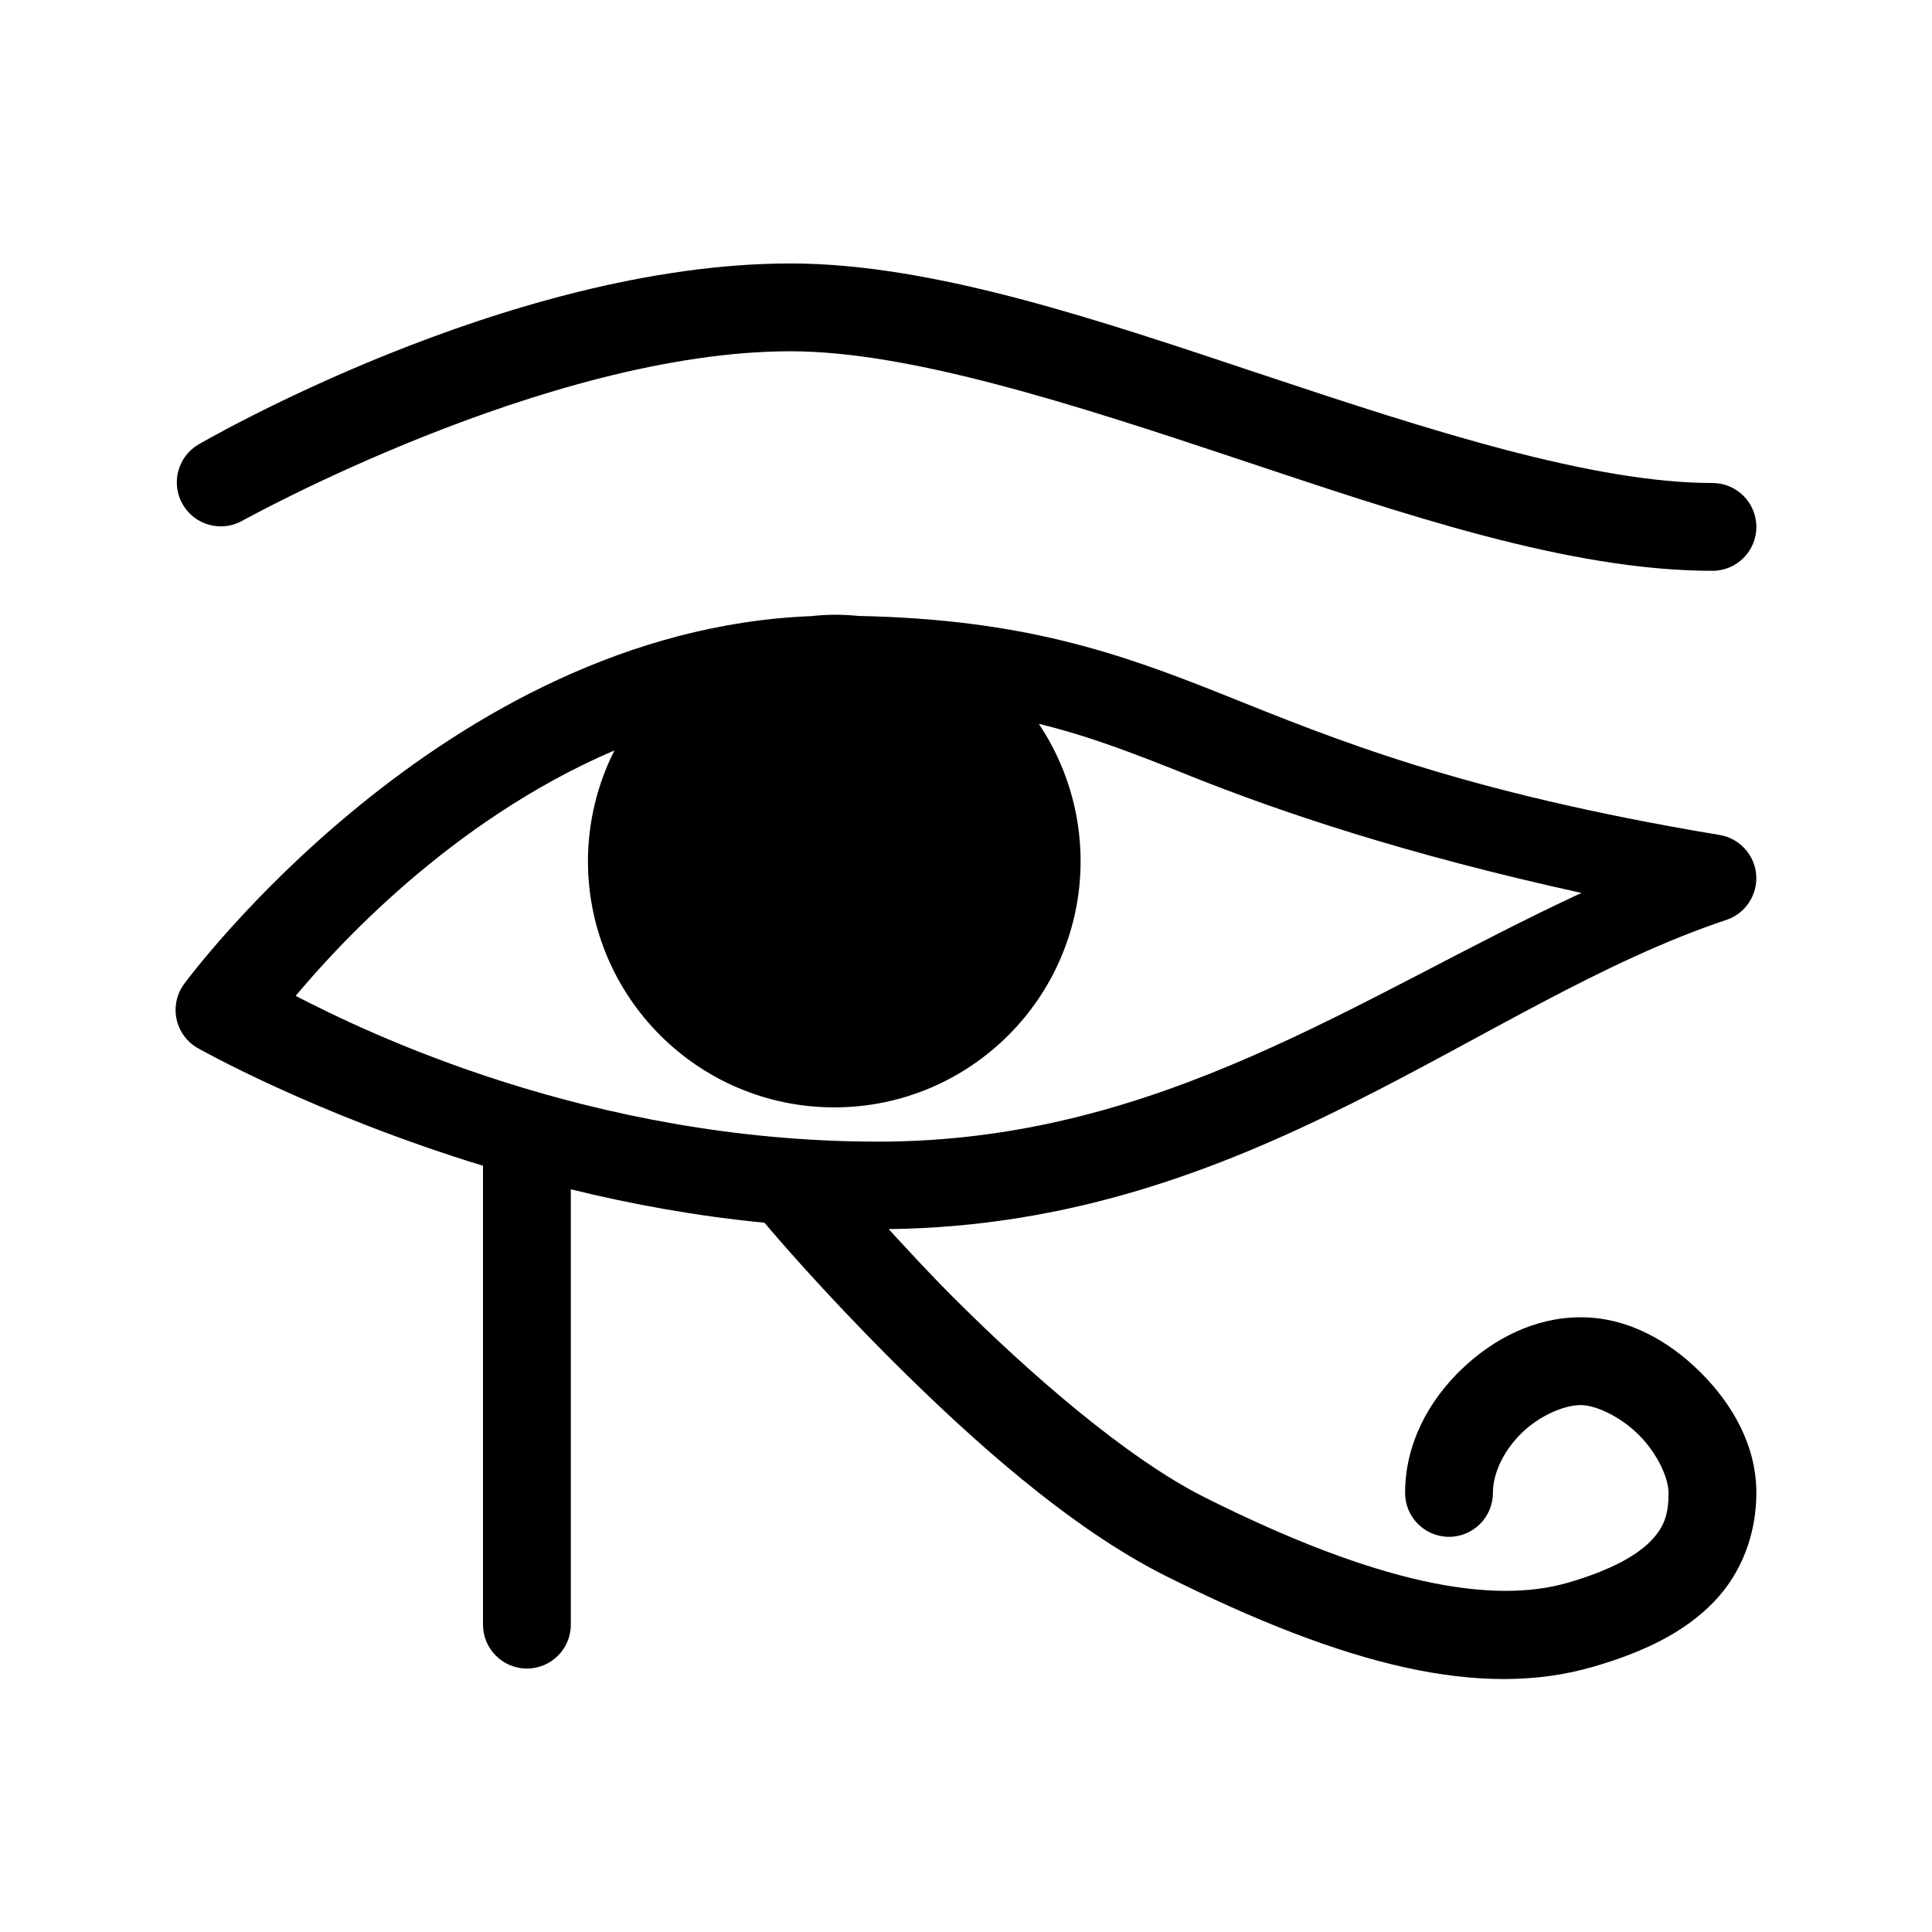
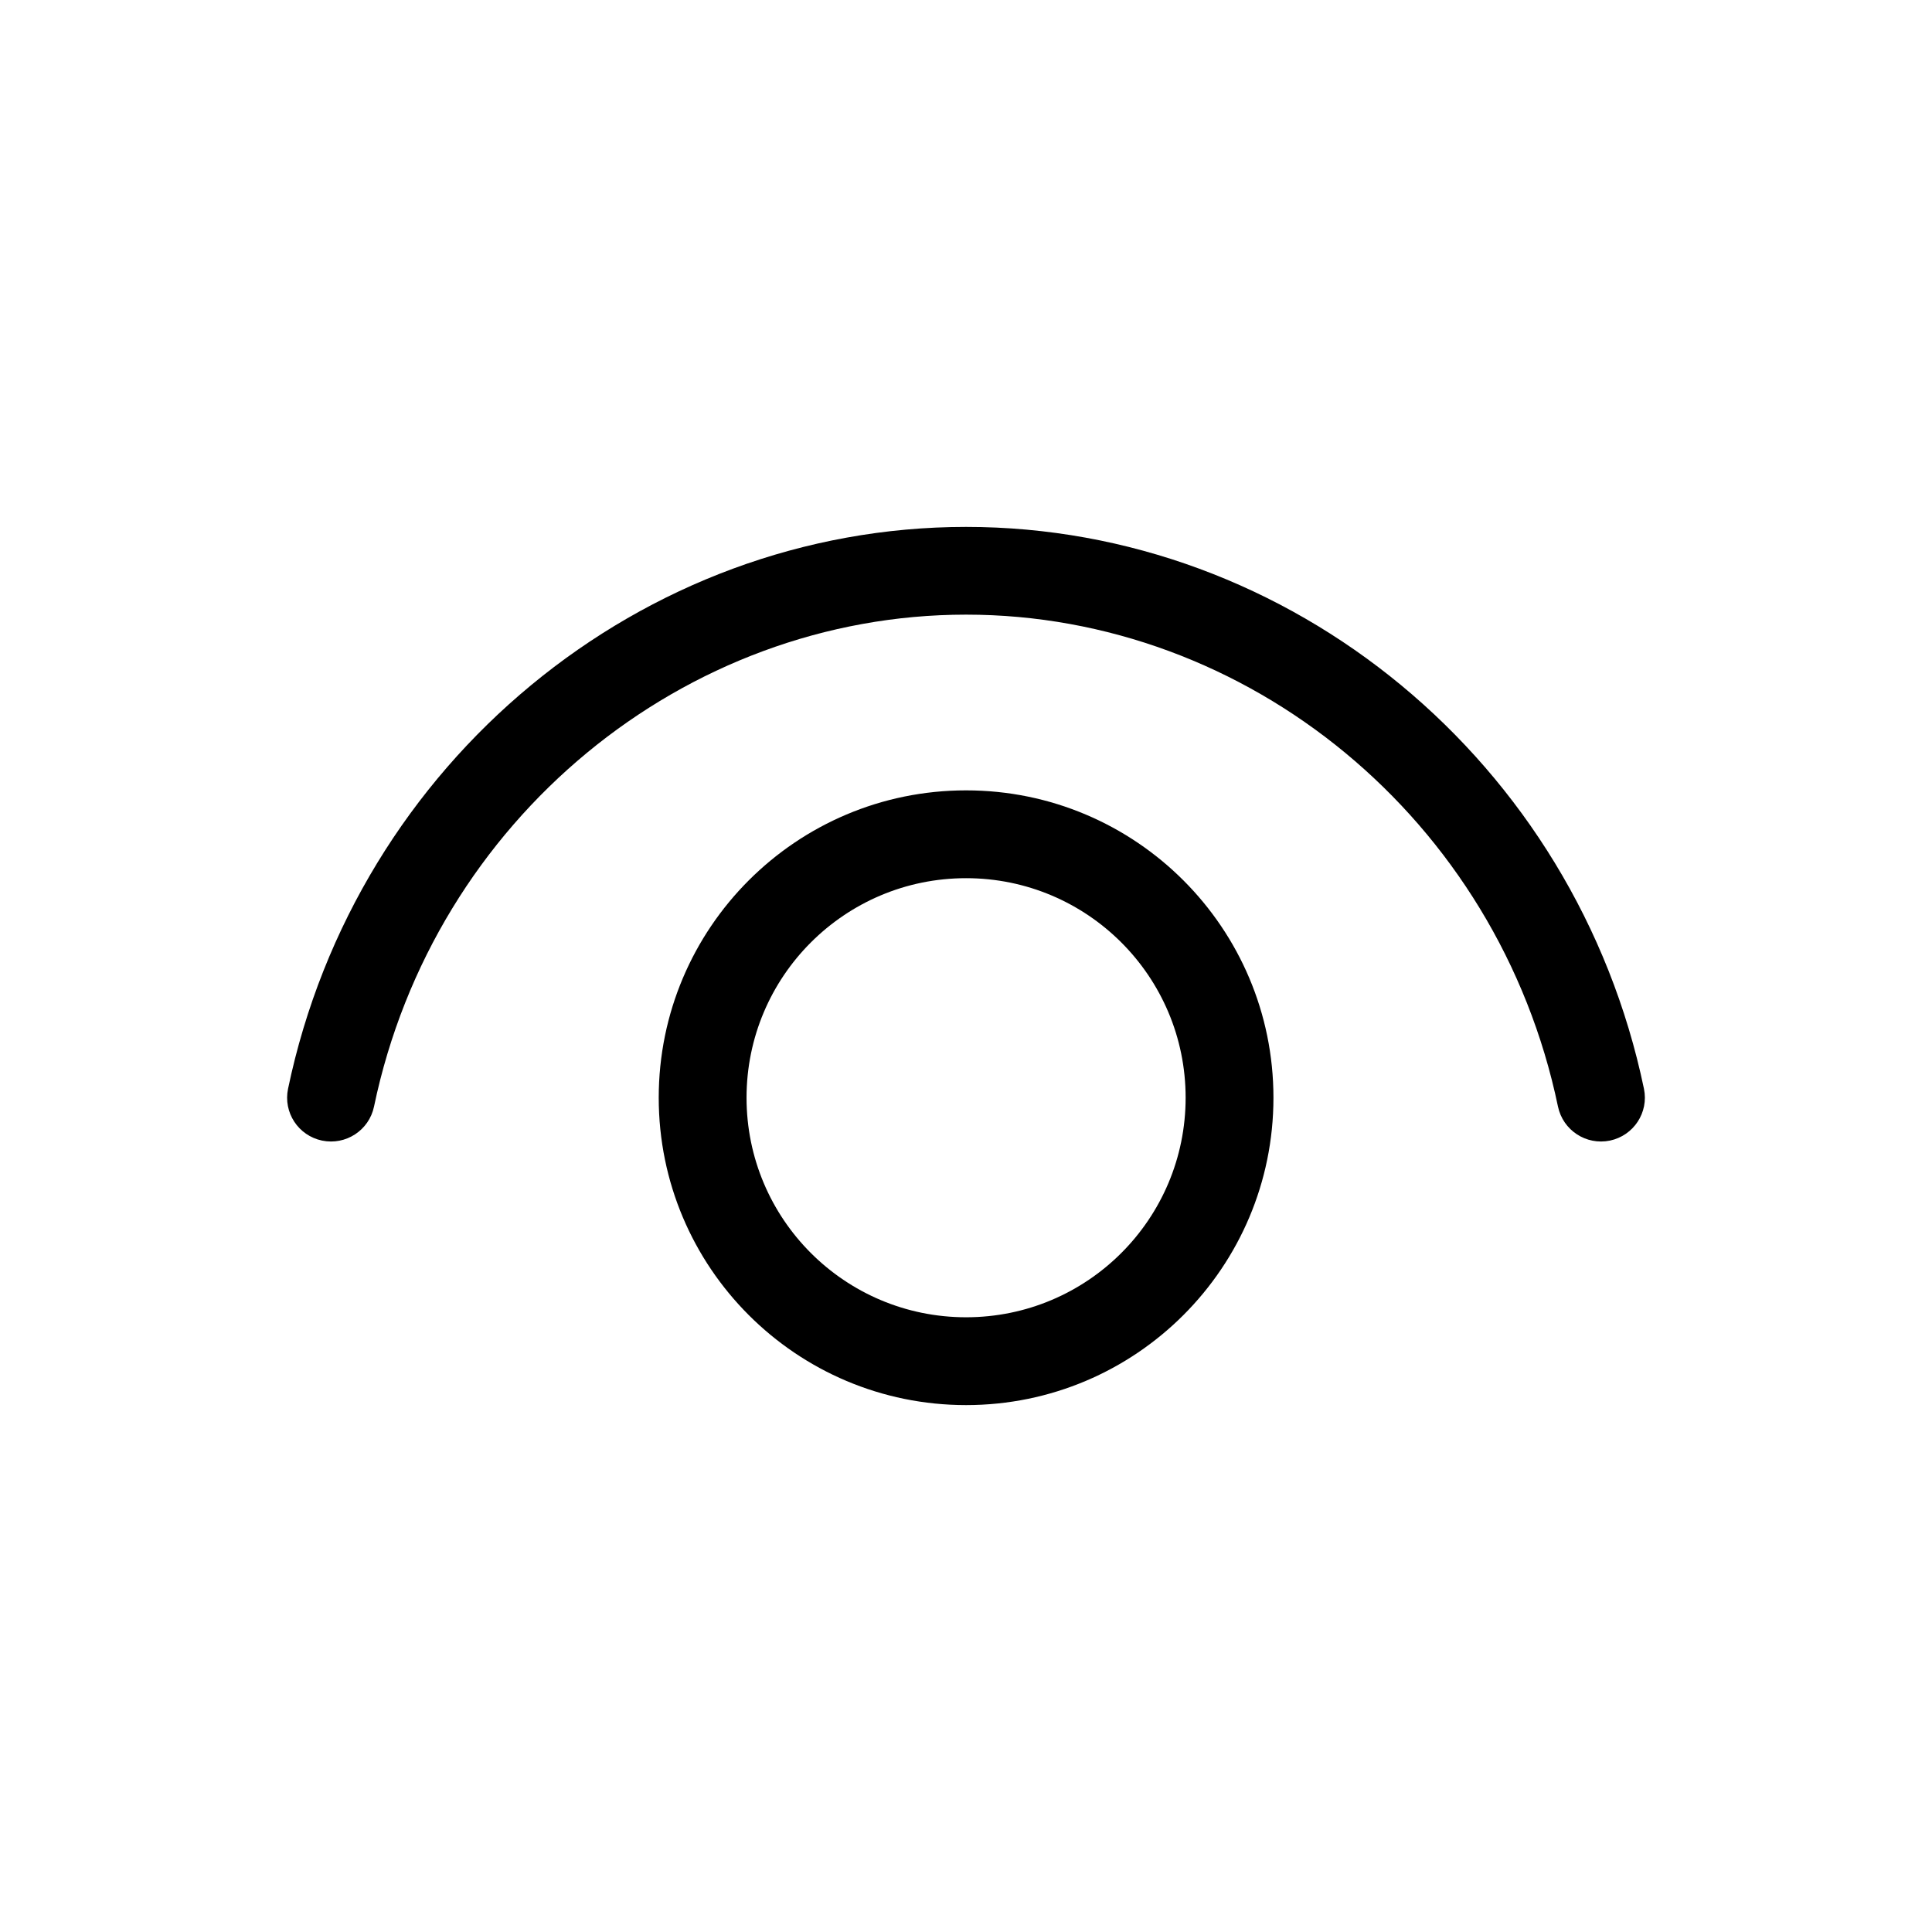
<svg xmlns="http://www.w3.org/2000/svg" width="22" height="22" version="1.1" id="svg8">
  <defs id="defs12" />
-   <path id="path4" overflow="visible" font-weight="400" d="M 9,3 C 5.778,3 2.252,5.066 2.252,5.066 a 0.501,0.501 0 0 0 0.496,0.87 C 2.748,5.936 6.222,4 9,4 10.361,4 12.217,4.6 14.092,5.225 15.967,5.85 17.862,6.5 19.5,6.5 a 0.5,0.5 0 1 0 0,-1 C 18.139,5.5 16.283,4.902 14.408,4.277 12.533,3.652 10.638,3 9,3 Z M 9.5,7 A 2.806,2.806 0 0 0 9.236,7.016 C 5.045,7.182 2.1,11.2 2.1,11.2 a 0.5,0.5 0 0 0 0.152,0.735 c 0,0 1.308,0.744 3.248,1.34 V 18.5 a 0.5,0.5 0 1 0 1,0 v -4.957 c 0.69,0.169 1.425,0.305 2.205,0.38 0.116,0.138 0.643,0.757 1.441,1.556 0.892,0.891 2.027,1.916 3.131,2.468 2.048,1.024 3.587,1.405 4.864,1.033 0.587,-0.17 1.042,-0.396 1.37,-0.734 C 19.841,17.908 20,17.453 20,17 20,16.46 19.728,15.992 19.37,15.633 19.01,15.273 18.54,15 18,15 17.479,15 17.005,15.243 16.639,15.596 16.272,15.949 16,16.438 16,17 a 0.5,0.5 0 1 0 1,0 c 0,-0.227 0.125,-0.486 0.332,-0.686 C 17.539,16.115 17.814,16 18,16 c 0.167,0 0.448,0.126 0.662,0.34 C 18.876,16.554 19,16.833 19,17 c 0,0.254 -0.053,0.394 -0.205,0.55 -0.152,0.157 -0.446,0.329 -0.936,0.471 -0.877,0.256 -2.184,0.01 -4.136,-0.968 -0.896,-0.448 -2.011,-1.423 -2.87,-2.282 -0.297,-0.298 -0.51,-0.533 -0.734,-0.775 4.137,-0.049 6.725,-2.583 9.54,-3.521 A 0.5,0.5 0 0 0 19.582,9.508 C 16.622,9.015 15.191,8.414 13.936,7.912 12.743,7.435 11.65,7.052 9.779,7.014 A 2.806,2.806 0 0 0 9.5,7 Z m 2.328,1.242 c 0.603,0.147 1.126,0.354 1.736,0.598 1.001,0.4 2.427,0.885 4.444,1.328 C 15.478,11.339 13.22,13 10,13 6.709,13 4.146,11.743 3.367,11.34 3.794,10.83 5.109,9.352 6.997,8.545 A 2.806,2.806 0 0 0 6.695,9.805 2.806,2.806 0 0 0 9.5,12.61 2.806,2.806 0 0 0 12.305,9.804 2.806,2.806 0 0 0 11.828,8.241 Z" style="color:currentColor;font-weight:400;line-height:normal;font-family:sans-serif;text-indent:0;text-align:start;text-decoration:none;text-decoration-line:none;text-decoration-style:solid;text-decoration-color:#000000;text-transform:none;white-space:normal;overflow:visible;isolation:auto;mix-blend-mode:normal;solid-color:#000000;solid-opacity:1;fill:#000000;fill-opacity:1;fill-rule:evenodd;stroke-linecap:round" />
+   <g id="kleopatra">
+     <path id="rect855" style="fill:#000000;fill-rule:evenodd;stroke-width:0.5;stroke-linecap:round;stroke-linejoin:round;paint-order:stroke fill markers;fill-opacity:1" d="m 11.001,6 c -3.693,0 -6.943,2.674 -7.721,6.398 -0.056,0.27 0.116,0.533 0.387,0.59 0.27,0.056 0.535,-0.116 0.592,-0.387 0.683,-3.275 3.537,-5.602 6.742,-5.602 3.206,0 6.057,2.326 6.74,5.602 0.057,0.27 0.321,0.443 0.592,0.387 0.27,-0.057 0.443,-0.32 0.387,-0.59 -0.777,-3.725 -4.025,-6.398 -7.719,-6.398 z m 0,3 C 9.068,9 7.501,10.567 7.501,12.5 c 0,1.933 1.567,3.5 3.5,3.5 1.933,0 3.5,-1.567 3.5,-3.5 0,-1.933 -1.567,-3.5 -3.5,-3.5 z m 0,1 c 1.381,0 2.5,1.119 2.5,2.5 0,1.381 -1.119,2.5 -2.5,2.5 -1.381,0 -2.5,-1.119 -2.5,-2.5 0,-1.381 1.119,-2.5 2.5,-2.5 z" />
+     <rect style="fill:none;fill-opacity:1;stroke:none;stroke-width:1;stroke-linecap:round;stroke-linejoin:round;stroke-miterlimit:4;stroke-dasharray:none;stroke-opacity:1" id="rect4764" width="22" height="22" x="0" y="-1.7382812e-05" />
+   </g>
</svg>
